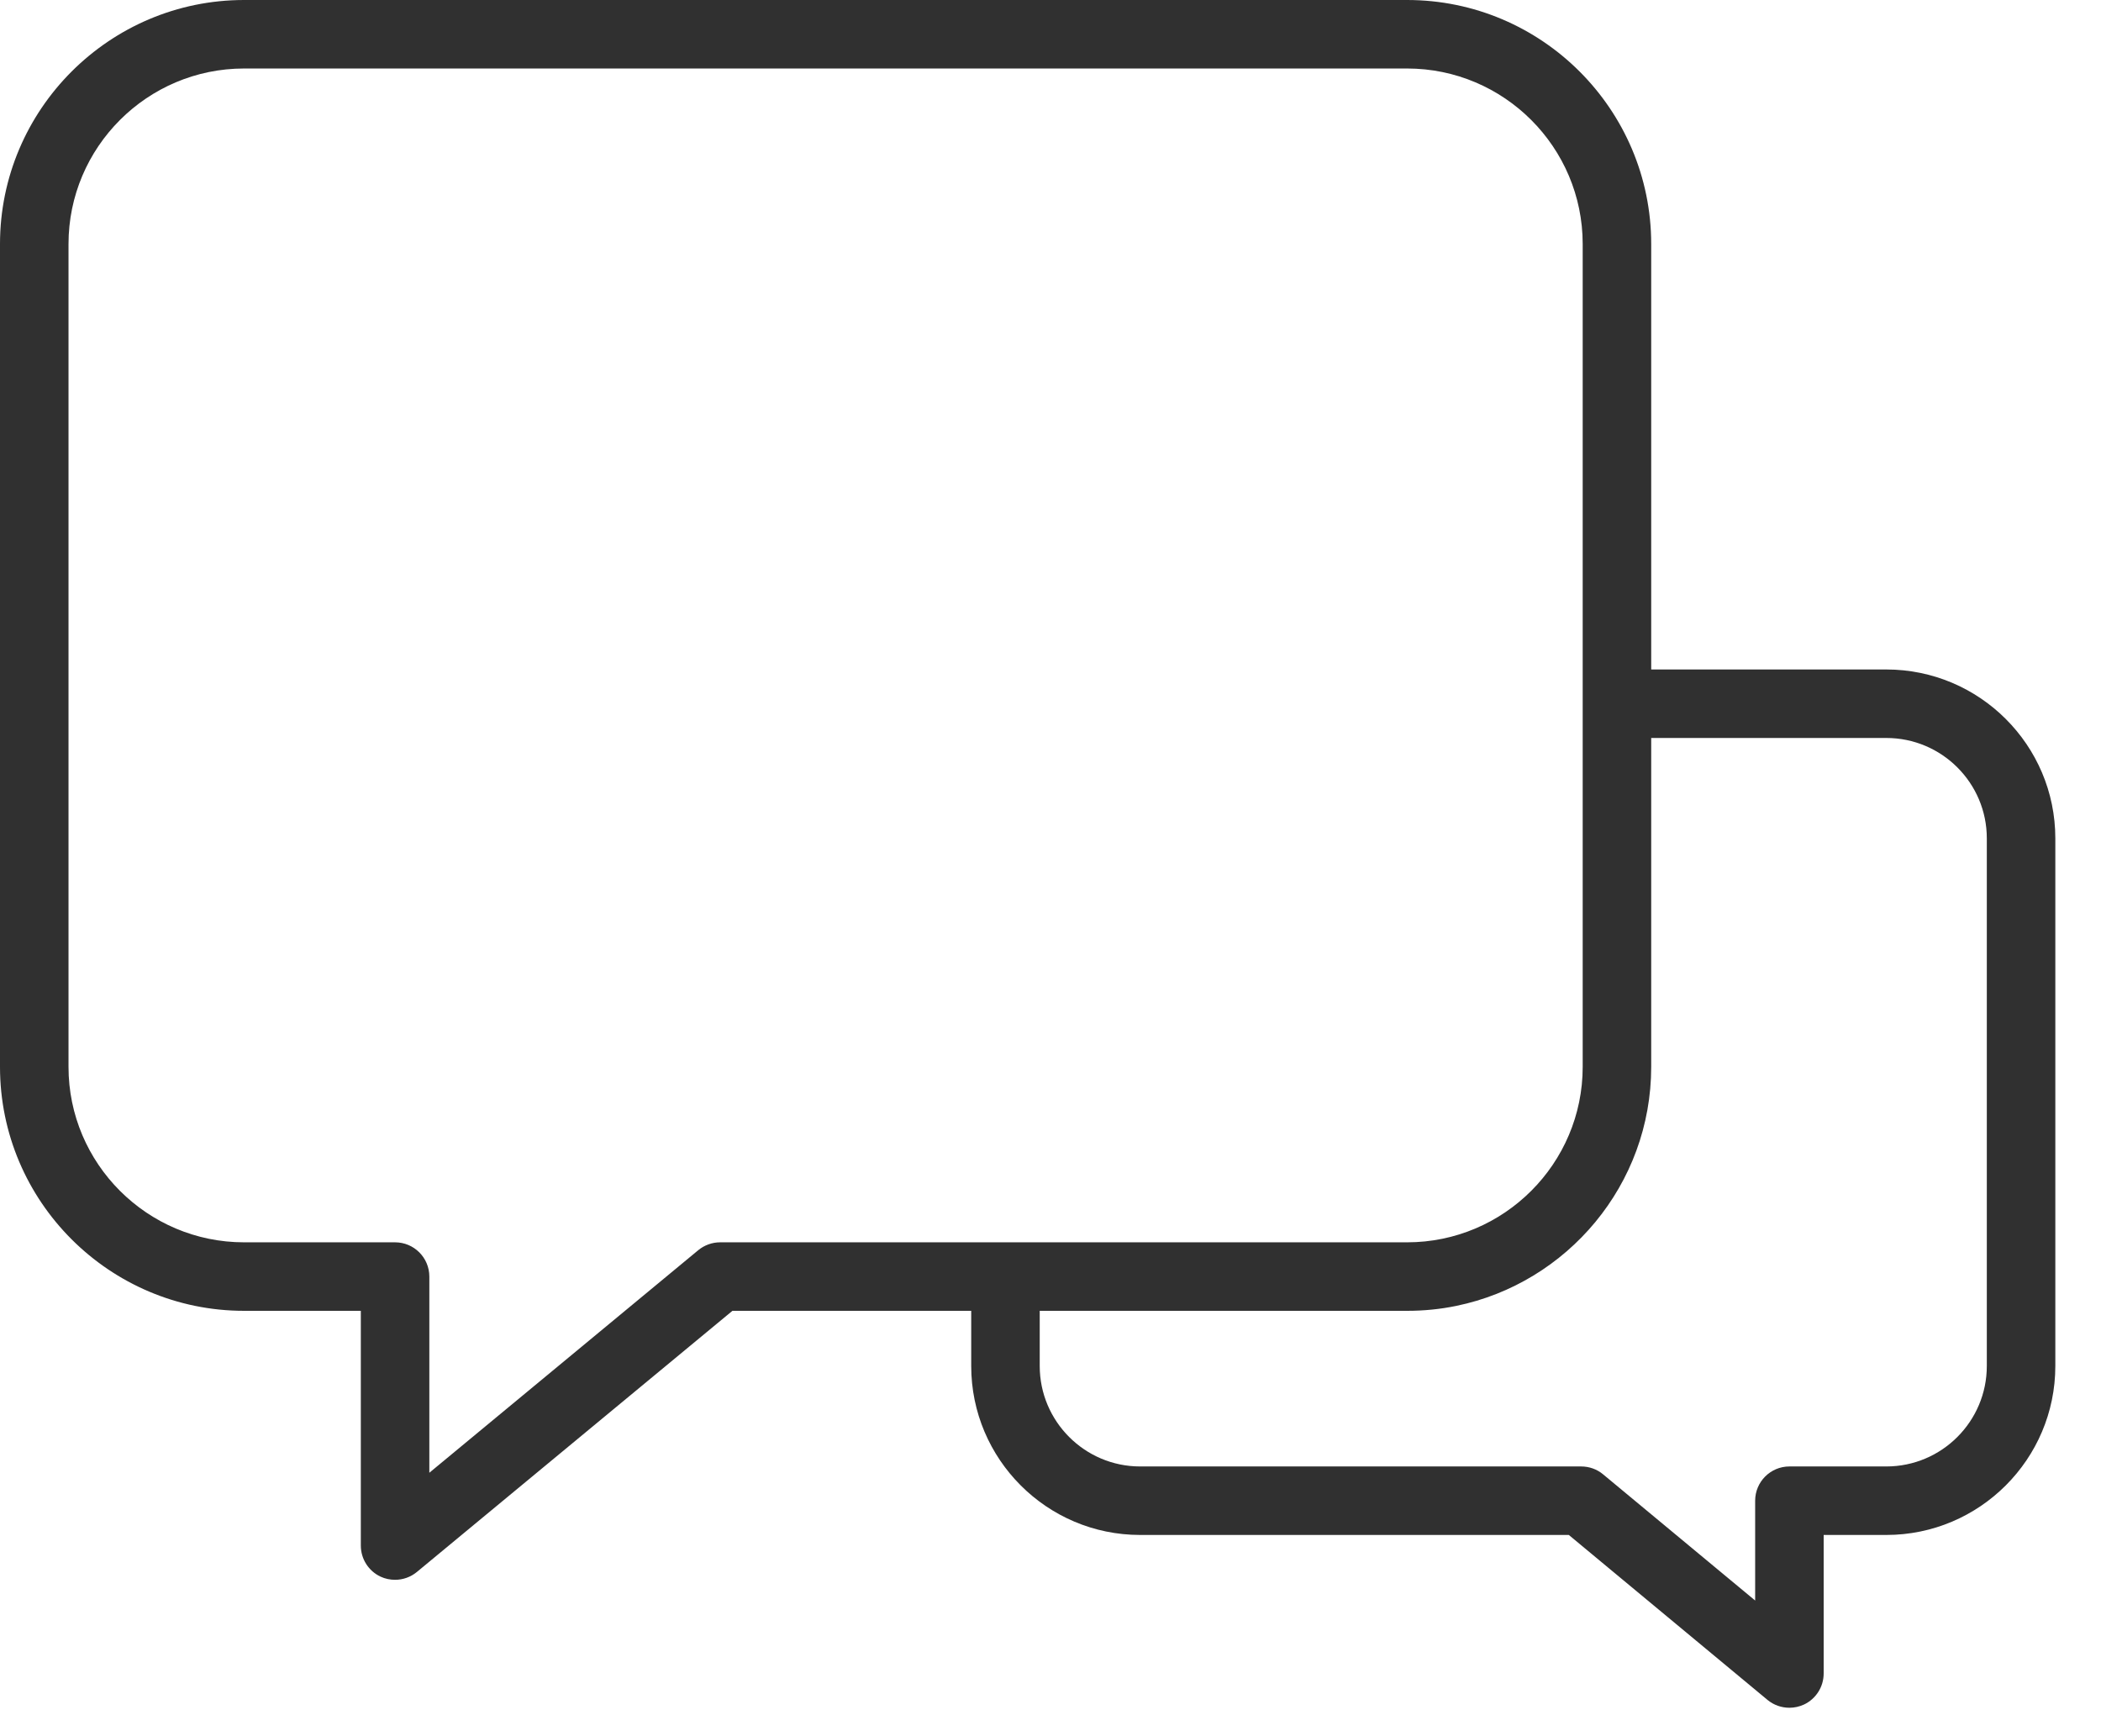
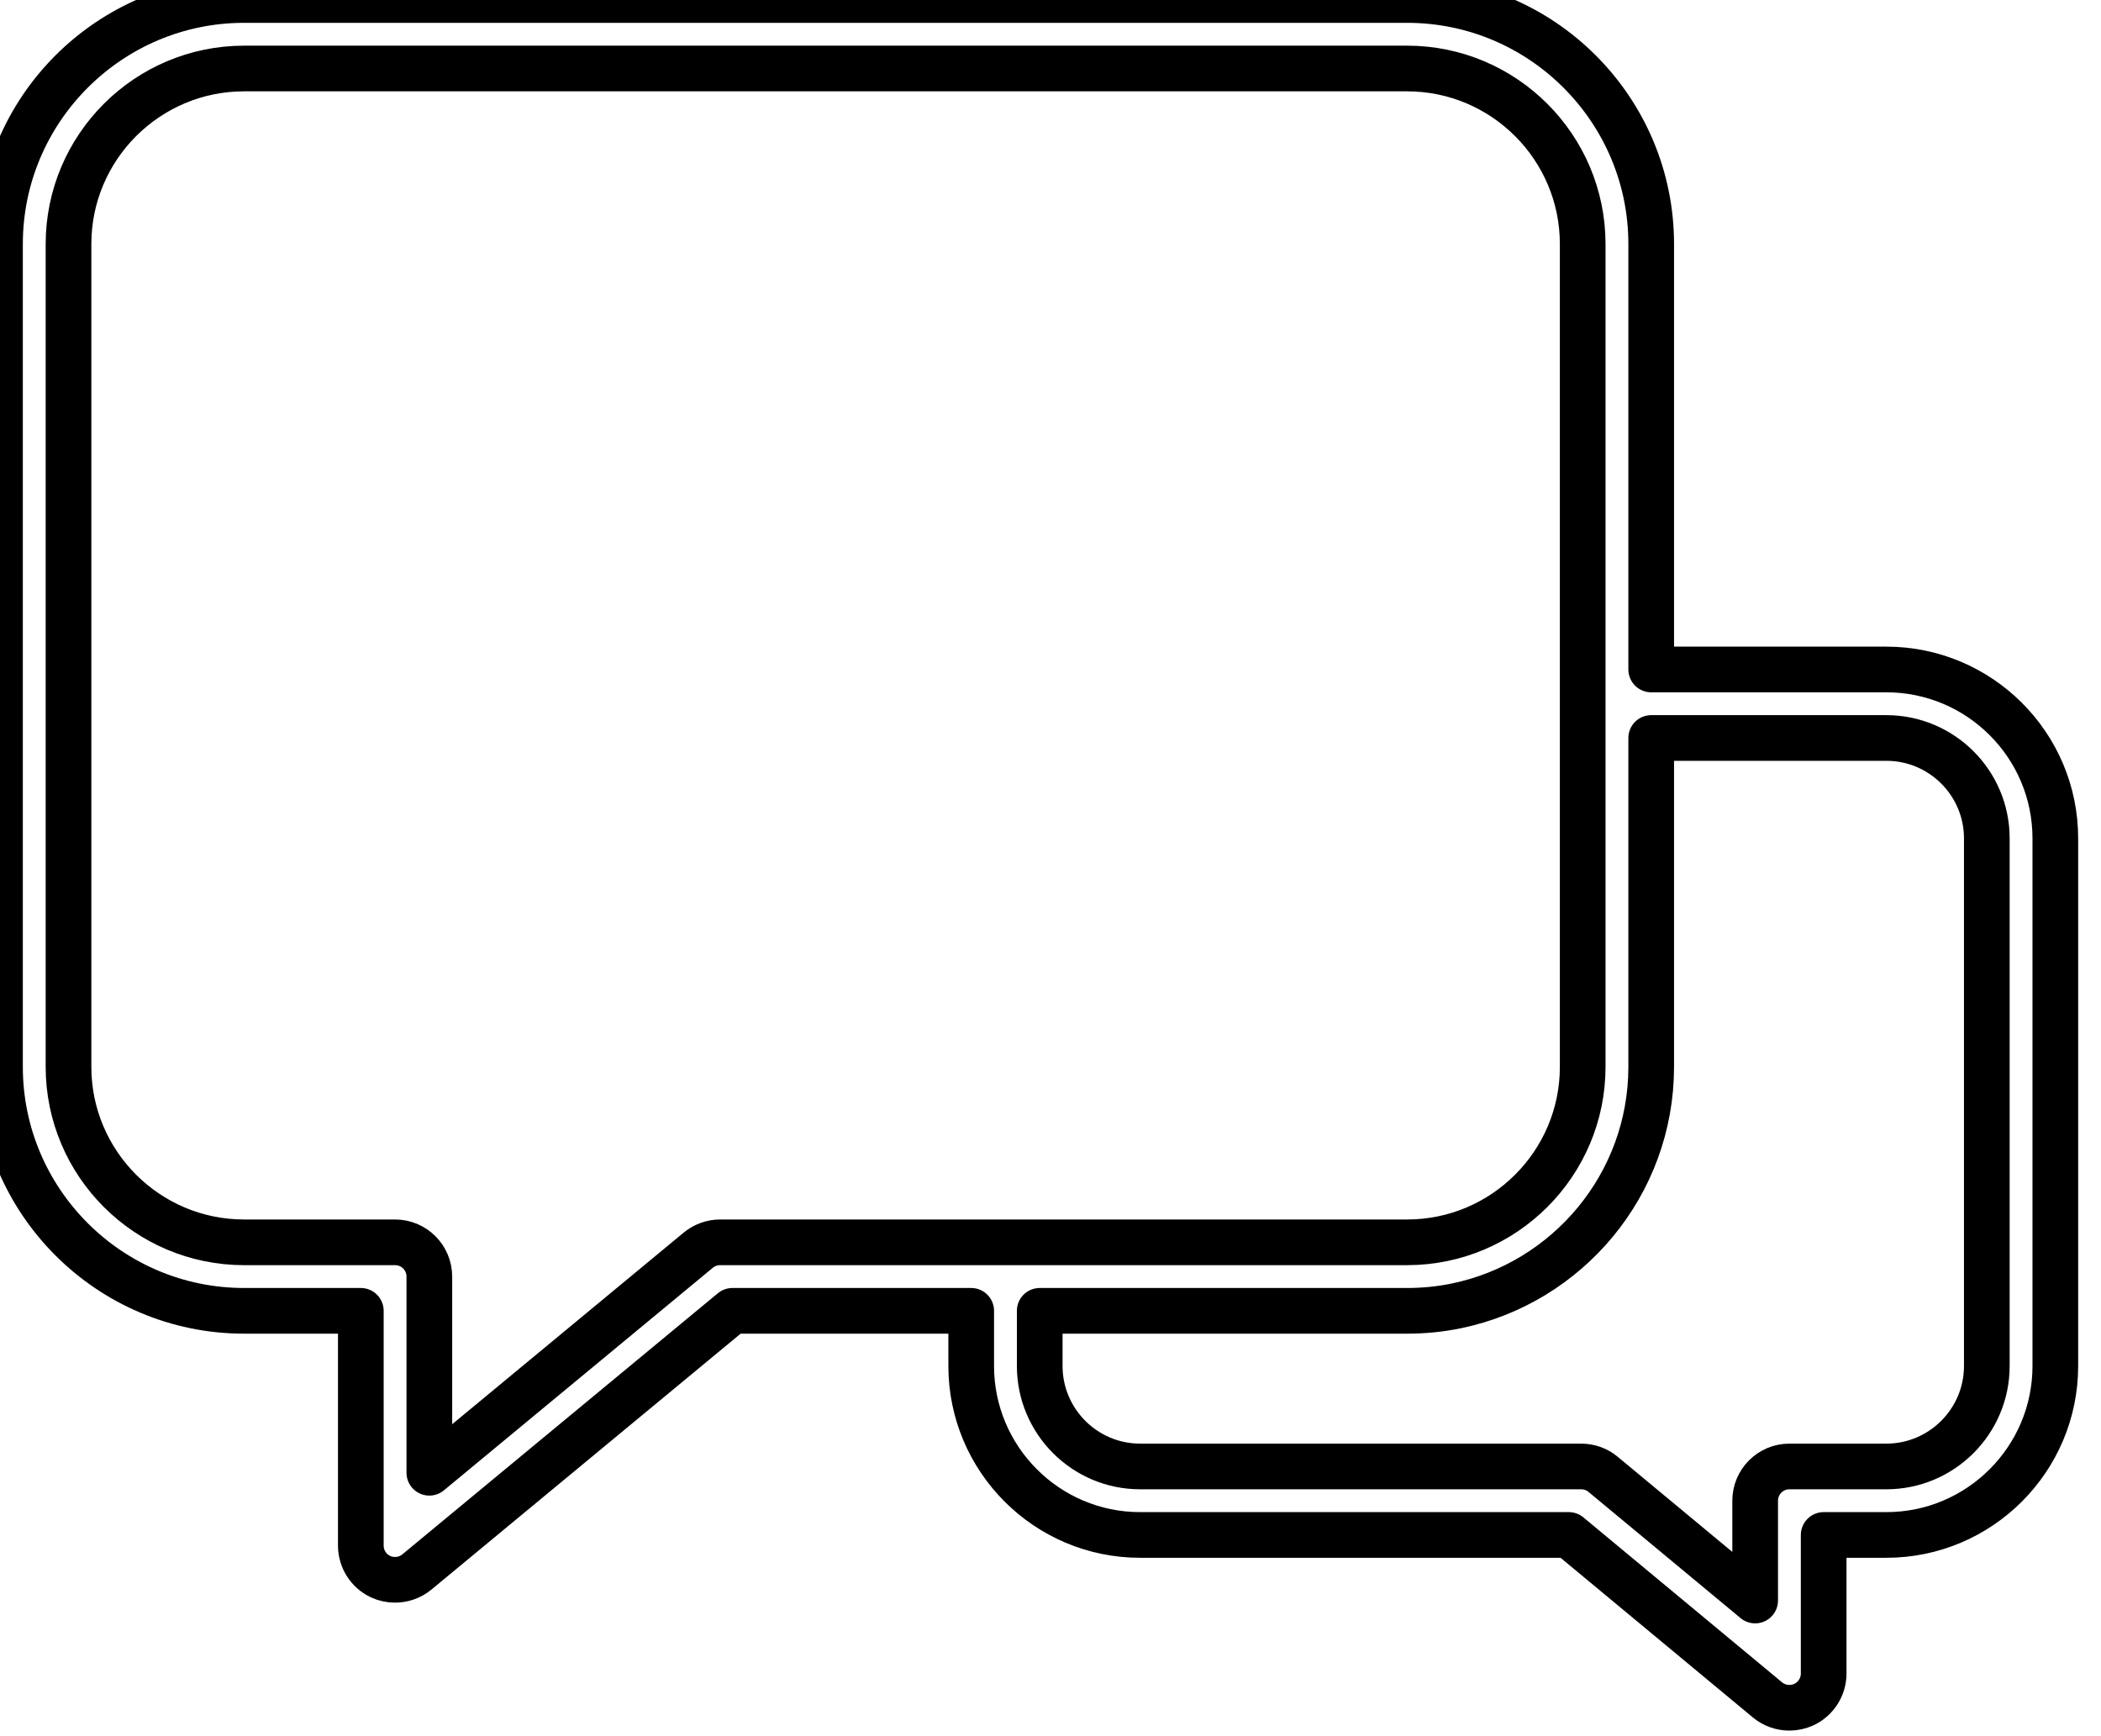
<svg xmlns="http://www.w3.org/2000/svg" width="23" height="19" viewBox="0 0 23 19" fill="none">
-   <path d="M20.65 7.33H18.076V2.672C18.076 1.199 16.878 0 15.404 0H2.672C1.199 0 0 1.199 0 2.672V11.681C0 13.154 1.199 14.352 2.672 14.352H3.95V16.922C3.95 17.068 4.034 17.2 4.165 17.262C4.216 17.286 4.271 17.297 4.325 17.297C4.41 17.297 4.495 17.268 4.564 17.211L8.018 14.352H10.632V14.956C10.632 15.976 11.461 16.806 12.481 16.806H17.174L19.349 18.612C19.418 18.669 19.503 18.698 19.589 18.698C19.643 18.698 19.698 18.686 19.748 18.663C19.88 18.601 19.964 18.468 19.964 18.323V16.806H20.65C21.67 16.806 22.5 15.976 22.5 14.956V9.179C22.5 8.159 21.67 7.33 20.65 7.33ZM11.007 13.602H7.883C7.796 13.602 7.711 13.633 7.644 13.688L4.7 16.125V13.977C4.7 13.77 4.532 13.602 4.325 13.602H2.672C1.612 13.602 0.75 12.74 0.75 11.681V2.672C0.75 1.612 1.612 0.75 2.672 0.75H15.404C16.464 0.75 17.326 1.612 17.326 2.672V11.681C17.326 12.74 16.464 13.602 15.404 13.602H11.007ZM21.75 14.956C21.75 15.562 21.257 16.056 20.65 16.056H19.589C19.382 16.056 19.214 16.224 19.214 16.431V17.524L17.549 16.142C17.482 16.086 17.397 16.056 17.309 16.056H12.481C11.875 16.056 11.382 15.562 11.382 14.956V14.352H15.404C15.588 14.352 15.768 14.334 15.942 14.298C17.158 14.048 18.076 12.97 18.076 11.681V8.08H20.65C21.257 8.08 21.75 8.573 21.75 9.179V14.956Z" fill="#303030" />
+   <path d="M20.65 7.33H18.076V2.672C18.076 1.199 16.878 0 15.404 0H2.672C1.199 0 0 1.199 0 2.672V11.681C0 13.154 1.199 14.352 2.672 14.352H3.95V16.922C3.95 17.068 4.034 17.2 4.165 17.262C4.216 17.286 4.271 17.297 4.325 17.297C4.41 17.297 4.495 17.268 4.564 17.211L8.018 14.352H10.632V14.956C10.632 15.976 11.461 16.806 12.481 16.806H17.174L19.349 18.612C19.418 18.669 19.503 18.698 19.589 18.698C19.643 18.698 19.698 18.686 19.748 18.663C19.88 18.601 19.964 18.468 19.964 18.323V16.806H20.65C21.67 16.806 22.5 15.976 22.5 14.956V9.179C22.5 8.159 21.67 7.33 20.65 7.33ZM11.007 13.602H7.883C7.796 13.602 7.711 13.633 7.644 13.688L4.7 16.125V13.977C4.7 13.77 4.532 13.602 4.325 13.602H2.672C1.612 13.602 0.75 12.74 0.75 11.681V2.672C0.75 1.612 1.612 0.75 2.672 0.75H15.404C16.464 0.75 17.326 1.612 17.326 2.672V11.681C17.326 12.74 16.464 13.602 15.404 13.602H11.007ZM21.75 14.956C21.75 15.562 21.257 16.056 20.65 16.056H19.589C19.382 16.056 19.214 16.224 19.214 16.431V17.524L17.549 16.142C17.482 16.086 17.397 16.056 17.309 16.056H12.481C11.875 16.056 11.382 15.562 11.382 14.956V14.352H15.404C15.588 14.352 15.768 14.334 15.942 14.298C17.158 14.048 18.076 12.97 18.076 11.681V8.08H20.65C21.257 8.08 21.75 8.573 21.75 9.179V14.956Z" stroke="currentColor" stroke-width="0.5" stroke-linecap="round" stroke-linejoin="round" />
</svg>
